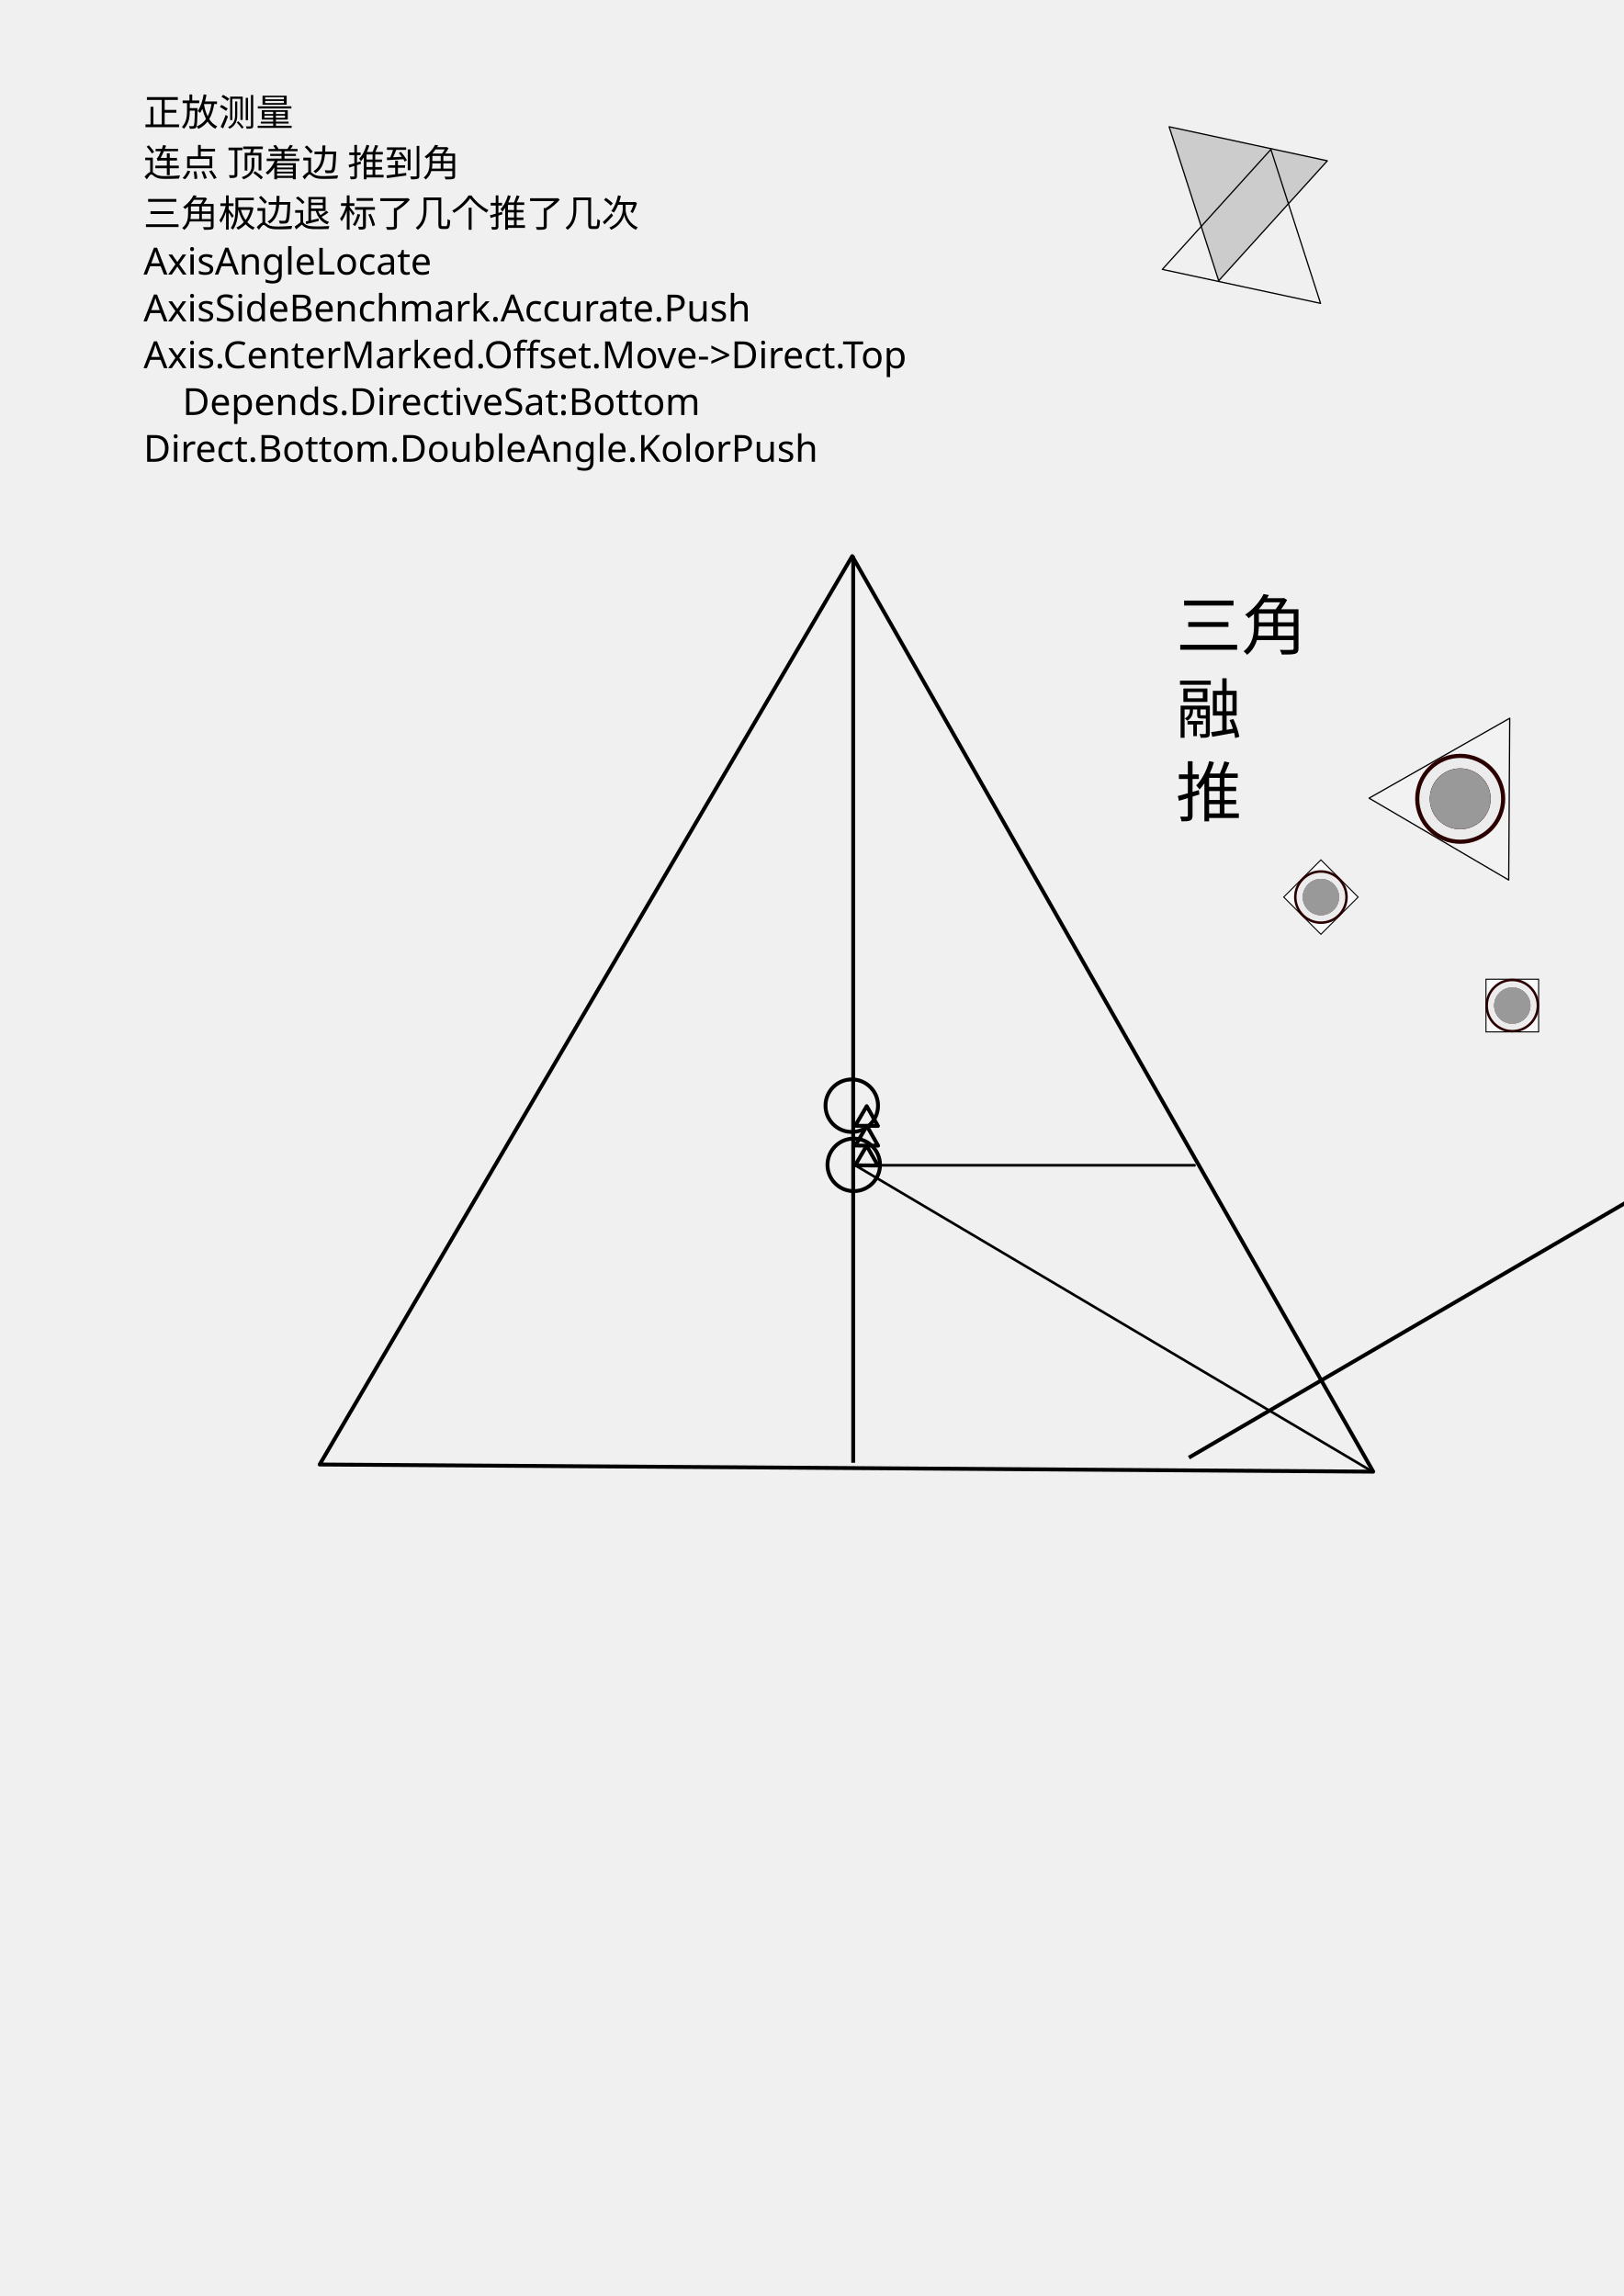
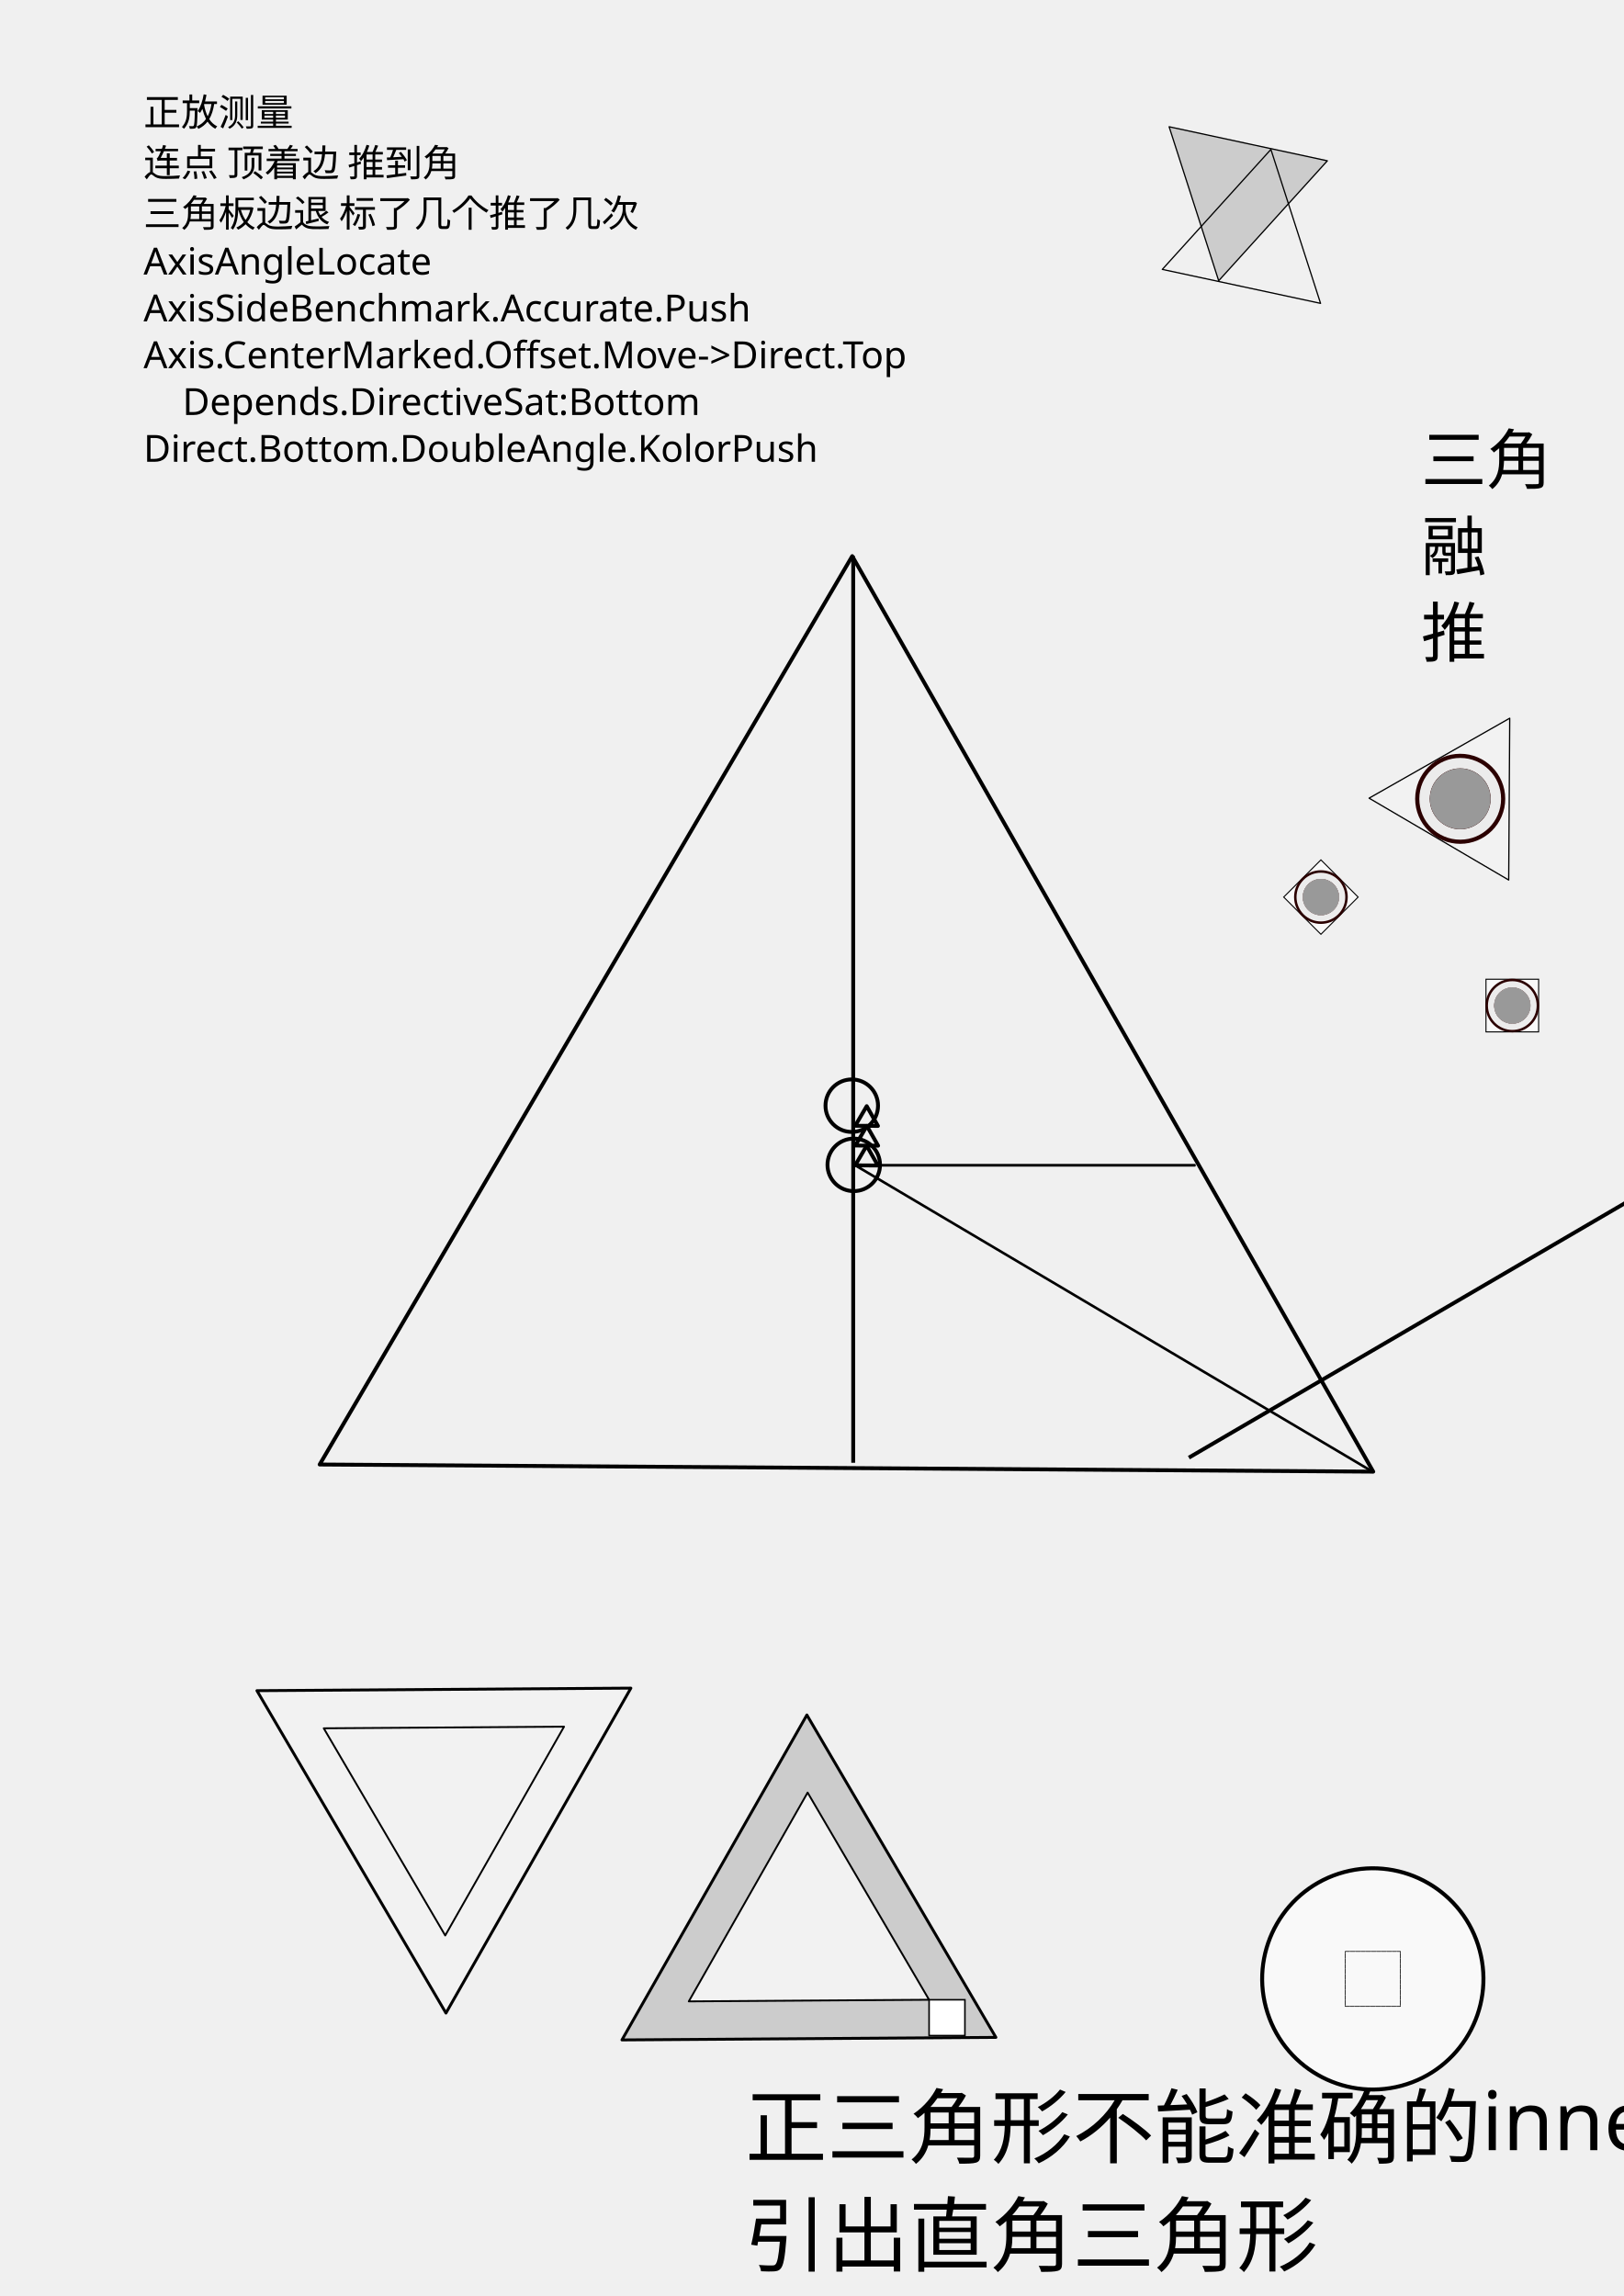
<svg xmlns="http://www.w3.org/2000/svg" width="210mm" height="297mm" viewBox="0 0 210 297" version="1.1" id="svg919">
  <defs id="defs913">
    </defs>
  <g id="layer1">
    <circle r="3.397" cy="143.026" cx="110.162" id="path1630-7" style="fill:none;stroke:#000000;stroke-width:0.5;stroke-linecap:round;stroke-linejoin:round;stroke-miterlimit:4;stroke-dasharray:none;stroke-dashoffset:0;paint-order:markers fill stroke" />
    <circle style="fill:none;stroke:#000000;stroke-width:0.5;stroke-linecap:round;stroke-linejoin:round;stroke-miterlimit:4;stroke-dasharray:none;stroke-dashoffset:0;paint-order:markers fill stroke" id="path1630-7-8" cx="110.42" cy="150.68" r="3.397" />
    <rect transform="scale(1,-1)" ry="0" rx="0" y="-57.086" x="-27.35" height="13.866" width="13.866" id="rect2127" style="fill:none;stroke:#000000;stroke-width:0.105;stroke-linecap:round;stroke-linejoin:round;stroke-miterlimit:4;stroke-dasharray:none;paint-order:markers fill stroke" />
    <g id="g2133" transform="matrix(0.5478842,0,0,0.5478842,-53.96675,-22.05122)">
      <rect transform="scale(1,-1)" ry="0" rx="0" y="-144.321" x="13.178" height="25.317" width="25.301" id="rect2129" style="fill:none;stroke:#000000;stroke-width:0.192;stroke-linecap:round;stroke-linejoin:round;stroke-miterlimit:4;stroke-dasharray:none;paint-order:markers fill stroke" />
      <path d="m 157.316,53.876 -11.937,-0.453 -11.937,-0.453 6.36,-10.111 6.36,-10.111 5.576,10.564 z" transform="matrix(1.054494,-0.03265833,0.03263873,1.055127,-129.2164,92.61066)" style="fill:#f2f2f2;fill-opacity:1;stroke:#000000;stroke-width:0.184;stroke-linecap:round;stroke-linejoin:round;stroke-miterlimit:4;stroke-dasharray:none;paint-order:markers fill stroke" id="path2131" />
    </g>
    <path transform="matrix(0.1978078,0.5431175,-0.5434504,0.1979062,-24.95787,-39.73238)" style="fill:#cccccc;fill-opacity:1;stroke:#000000;stroke-width:0.184;stroke-linecap:round;stroke-linejoin:round;stroke-miterlimit:4;stroke-dasharray:none;paint-order:markers fill stroke" id="path2135" d="m 157.316,53.876 -11.937,-0.453 -11.937,-0.453 6.36,-10.111 6.36,-10.111 5.576,10.564 z" />
    <rect style="fill:none;stroke:#000000;stroke-width:0.105;stroke-linecap:round;stroke-linejoin:round;stroke-miterlimit:4;stroke-dasharray:none;paint-order:markers fill stroke" id="rect2490" width="13.866" height="13.866" x="-27.35" y="-57.086" rx="0" ry="0" transform="scale(1,-1)" />
    <g transform="matrix(0.5478842,0,0,0.5478842,-53.96675,-22.05122)" id="g2496">
      <rect style="fill:none;stroke:#000000;stroke-width:0.192;stroke-linecap:round;stroke-linejoin:round;stroke-miterlimit:4;stroke-dasharray:none;paint-order:markers fill stroke" id="rect2492" width="25.301" height="25.317" x="13.178" y="-144.321" rx="0" ry="0" transform="scale(1,-1)" />
      <path id="path2494" style="fill:#f2f2f2;fill-opacity:1;stroke:#000000;stroke-width:0.184;stroke-linecap:round;stroke-linejoin:round;stroke-miterlimit:4;stroke-dasharray:none;paint-order:markers fill stroke" transform="matrix(1.054494,-0.03265833,0.03263873,1.055127,-129.2164,92.61066)" d="m 157.316,53.876 -11.937,-0.453 -11.937,-0.453 6.36,-10.111 6.36,-10.111 5.576,10.564 z" />
    </g>
    <g id="g1567" transform="matrix(1.515174,0,0,1.515174,68.79778,-65.80464)">
      <path transform="matrix(0.1978078,0.5431175,-0.5434504,0.1979062,56.78028,-28.7061)" style="fill:#cccccc;fill-opacity:1;stroke:#000000;stroke-width:0.184;stroke-linecap:round;stroke-linejoin:round;stroke-miterlimit:4;stroke-dasharray:none;paint-order:markers fill stroke" id="path2498" d="m 157.316,53.876 -11.937,-0.453 -11.937,-0.453 6.36,-10.111 6.36,-10.111 5.576,10.564 z" />
    </g>
-     <circle style="fill:#f9f9f9;stroke:#000000;stroke-width:0.513;stroke-linecap:round;stroke-linejoin:round;stroke-miterlimit:4;stroke-dasharray:none;paint-order:markers fill stroke" id="circle2502" cx="-68.19" cy="-65.983" r="14.307" transform="rotate(-105)" />
-     <rect style="fill:none;stroke:#000000;stroke-width:0.096;stroke-linecap:round;stroke-linejoin:round;stroke-dasharray:0.577, 0.096;paint-order:markers fill stroke" id="rect882" width="7.117" height="7.117" x="-25.424" y="74.764" />
+     <circle style="fill:#f9f9f9;stroke:#000000;stroke-width:0.513;stroke-linecap:round;stroke-linejoin:round;stroke-miterlimit:4;stroke-dasharray:none;paint-order:markers fill stroke" id="circle2502" cx="-293.213" cy="105.247" r="14.307" transform="rotate(-105)" />
+     <rect style="fill:none;stroke:#000000;stroke-width:0.096;stroke-linecap:round;stroke-linejoin:round;stroke-dasharray:0.577, 0.096;paint-order:markers fill stroke" id="rect882" width="7.117" height="7.117" x="173.992" y="252.424" />
    <path d="m 157.316,53.876 -11.937,-0.453 -11.937,-0.453 6.36,-10.111 6.36,-10.111 5.576,10.564 z" id="path2498-7-0" style="fill:#f2f2f2;fill-opacity:1;stroke:#000000;stroke-width:0.184;stroke-linecap:round;stroke-linejoin:round;stroke-miterlimit:4;stroke-dasharray:none;paint-order:markers fill stroke" transform="matrix(-0.7718169,-0.413908,0.4141848,-0.7722642,340.9831,144.4088)" />
-     <path transform="matrix(-0.413908,-0.7718169,-0.7722642,0.4141848,363.8781,125.0071)" style="fill:#f2f2f2;fill-opacity:1;stroke:#000000;stroke-width:0.184;stroke-linecap:round;stroke-linejoin:round;stroke-miterlimit:4;stroke-dasharray:none;paint-order:markers fill stroke" id="path1560" d="m 157.316,53.876 -11.937,-0.453 -11.937,-0.453 6.36,-10.111 6.36,-10.111 5.576,10.564 z" />
-     <path transform="matrix(0.7718169,-0.413908,-0.4141848,-0.7722642,193.3743,144.4906)" style="fill:#f2f2f2;fill-opacity:1;stroke:#000000;stroke-width:0.184;stroke-linecap:round;stroke-linejoin:round;stroke-miterlimit:4;stroke-dasharray:none;paint-order:markers fill stroke" id="path1562" d="m 157.316,53.876 -11.937,-0.453 -11.937,-0.453 6.36,-10.111 6.36,-10.111 5.576,10.564 z" />
+     <path transform="matrix(-0.9563096,-1.783237,-1.78427,0.9569491,279.802,447.6723)" style="fill:#f2f2f2;fill-opacity:1;stroke:#000000;stroke-width:0.184;stroke-linecap:round;stroke-linejoin:round;stroke-miterlimit:4;stroke-dasharray:none;paint-order:markers fill stroke" id="path1560" d="m 157.316,53.876 -11.937,-0.453 -11.937,-0.453 6.36,-10.111 6.36,-10.111 5.576,10.564 z" />
+     <path transform="matrix(-0.6145264,-1.145911,-1.146575,0.6149373,200.3197,370.7045)" style="fill:#f2f2f2;fill-opacity:1;stroke:#000000;stroke-width:0.184;stroke-linecap:round;stroke-linejoin:round;stroke-miterlimit:4;stroke-dasharray:none;paint-order:markers fill stroke" id="path1562" d="m 157.316,53.876 -11.937,-0.453 -11.937,-0.453 6.36,-10.111 6.36,-10.111 5.576,10.564 z" />
    <path d="m 157.316,53.876 -11.937,-0.453 -11.937,-0.453 6.36,-10.111 6.36,-10.111 5.576,10.564 z" id="path1564" style="fill:#f2f2f2;fill-opacity:1;stroke:#000000;stroke-width:0.184;stroke-linecap:round;stroke-linejoin:round;stroke-miterlimit:4;stroke-dasharray:none;paint-order:markers fill stroke" transform="matrix(-0.7443633,0.461459,-0.461708,-0.7448266,319.0448,70.77983)" />
    <g transform="matrix(-1.230256,0.8844332,0.8844332,1.230256,183.3013,-95.51985)" id="g1571" style="fill:none">
      <path d="m 157.316,53.876 -11.937,-0.453 -11.937,-0.453 6.36,-10.111 6.36,-10.111 5.576,10.564 z" id="path1569" style="fill:none;fill-opacity:1;stroke:#000000;stroke-width:0.184;stroke-linecap:round;stroke-linejoin:round;stroke-miterlimit:4;stroke-dasharray:none;paint-order:markers fill stroke" transform="matrix(0.1978078,0.5431175,-0.5434504,0.1979062,56.78028,-28.7061)" />
    </g>
    <g style="fill:#999999" id="g1571-2" transform="matrix(-1.230256,0.8844332,0.8844332,1.230256,274.8538,-92.68151)">
      <path transform="matrix(0.1978078,0.5431175,-0.5434504,0.1979062,56.78028,-28.7061)" style="fill:#999999;fill-opacity:1;stroke:#000000;stroke-width:0.184;stroke-linecap:round;stroke-linejoin:round;stroke-miterlimit:4;stroke-dasharray:none;paint-order:markers fill stroke" id="path1569-2" d="m 157.316,53.876 -11.937,-0.453 -11.937,-0.453 6.36,-10.111 6.36,-10.111 5.576,10.564 z" />
    </g>
    <path d="m 157.316,53.876 -11.937,-0.453 -11.937,-0.453 6.36,-10.111 6.36,-10.111 5.576,10.564 z" id="path2498-7-3" style="fill:#f2f2f2;fill-opacity:1;stroke:#000000;stroke-width:0.184;stroke-linecap:round;stroke-linejoin:round;stroke-miterlimit:4;stroke-dasharray:none;paint-order:markers fill stroke" transform="matrix(-0.2000435,0.8526451,-0.8531488,-0.2001951,43.33564,-71.93672)" />
    <text xml:space="preserve" style="font-size:4.844px;line-height:1.25;font-family:sans-serif;stroke-width:0.151" x="18.562" y="16.283" id="text1638">
      <tspan id="tspan1636" x="18.562" y="16.283" style="stroke-width:0.151">正放测量</tspan>
      <tspan x="18.562" y="22.809" style="stroke-width:0.151" id="tspan1640">连点 顶着边 推到角</tspan>
      <tspan x="18.562" y="29.335" style="stroke-width:0.151" id="tspan1642">三角板边退 标了几个推了几次</tspan>
      <tspan x="18.562" y="35.512" style="stroke-width:0.151" id="tspan1644">AxisAngleLocate</tspan>
      <tspan x="18.562" y="41.567" style="stroke-width:0.151" id="tspan1680">AxisSideBenchmark.Accurate.Push</tspan>
      <tspan x="18.562" y="47.622" style="stroke-width:0.151" id="tspan1682">Axis.CenterMarked.Offset.Move-&gt;Direct.Top</tspan>
      <tspan x="18.562" y="53.678" style="stroke-width:0.151" id="tspan1684">    Depends.DirectiveSat:Bottom</tspan>
      <tspan x="18.562" y="59.733" style="stroke-width:0.151" id="tspan376">Direct.Bottom.DoubleAngle.KolorPush</tspan>
    </text>
    <path d="m 157.316,53.876 -11.937,-0.453 -11.937,-0.453 6.36,-10.111 6.36,-10.111 5.576,10.564 z" transform="matrix(-2.694319,5.024115,-5.027026,-2.696121,736.0397,-455.6756)" style="fill:none;fill-opacity:1;stroke:#000000;stroke-width:0.088;stroke-linecap:round;stroke-linejoin:round;stroke-miterlimit:4;stroke-dasharray:none;paint-order:markers fill stroke" id="path2498-7" />
    <path style="fill:none;stroke:#000000;stroke-width:0.334;stroke-linecap:butt;stroke-linejoin:miter;stroke-miterlimit:4;stroke-dasharray:none;stroke-opacity:1" d="m 177.643,190.445 c 0,0 -67.039,-39.708 -67.039,-39.708" id="path1618" />
    <path style="fill:none;stroke:#000000;stroke-width:0.498;stroke-linecap:butt;stroke-linejoin:miter;stroke-miterlimit:4;stroke-dasharray:none;stroke-opacity:1" d="m 110.348,71.939 c 0,0 0,117.276 0,117.276" id="path1622" />
    <path style="fill:none;stroke:#000000;stroke-width:0.505;stroke-linecap:butt;stroke-linejoin:miter;stroke-miterlimit:4;stroke-dasharray:none;stroke-opacity:1" d="m 153.764,188.553 c 0,0 102.077,-59.584 102.077,-59.584" id="path1626" />
    <path style="fill:none;stroke:#000000;stroke-width:0.348;stroke-linecap:butt;stroke-linejoin:miter;stroke-miterlimit:4;stroke-dasharray:none;stroke-opacity:1" d="m 139.705,150.736 c 9.248,0 18.405,0 13.554,0 -4.85,0 -23.752,0 -42.656,0" id="path1632" />
    <path d="m 157.316,53.876 -11.937,-0.453 -11.937,-0.453 6.36,-10.111 6.36,-10.111 5.576,10.564 z" id="path1560-0" style="fill:none;fill-opacity:1;stroke:#000000;stroke-width:4.062;stroke-linecap:round;stroke-linejoin:round;stroke-miterlimit:4;stroke-dasharray:none;paint-order:markers fill stroke" transform="matrix(-0.05816329,0.1084575,-0.1085203,-0.05820219,125.5975,136.818)" />
    <path transform="matrix(-0.05816329,0.1084575,-0.1085203,-0.05820219,125.6243,134.2533)" style="fill:none;fill-opacity:1;stroke:#000000;stroke-width:4.062;stroke-linecap:round;stroke-linejoin:round;stroke-miterlimit:4;stroke-dasharray:none;paint-order:markers fill stroke" id="path1726" d="m 157.316,53.876 -11.937,-0.453 -11.937,-0.453 6.36,-10.111 6.36,-10.111 5.576,10.564 z" />
    <path transform="matrix(-0.05816329,0.1084575,-0.1085203,-0.05820219,125.6043,131.6974)" style="fill:none;fill-opacity:1;stroke:#000000;stroke-width:4.062;stroke-linecap:round;stroke-linejoin:round;stroke-miterlimit:4;stroke-dasharray:none;paint-order:markers fill stroke" id="path1560-0-0" d="m 157.316,53.876 -11.937,-0.453 -11.937,-0.453 6.36,-10.111 6.36,-10.111 5.576,10.564 z" />
    <rect transform="rotate(90)" style="fill:#f9f9f9;fill-opacity:1;stroke:#000000;stroke-width:0.267;stroke-linecap:round;stroke-miterlimit:4;stroke-dasharray:none;stroke-dashoffset:0;stroke-opacity:1;paint-order:stroke fill markers;filter:url(#filter1614)" id="rect8743-8-2-6-3-5-2-1" width="6.674" height="6.674" x="126.738" y="-198.929" rx="0" ry="0" />
    <path style="fill:#ececec;fill-opacity:1;stroke:#2b0000;stroke-width:0.639;stroke-linecap:round;stroke-miterlimit:4;stroke-dasharray:none;stroke-dashoffset:0;stroke-opacity:1;paint-order:stroke fill markers;filter:url(#filter1614)" d="m 195.592,133.227 a 3.151,3.151 0 0 1 -3.151,-3.151 3.151,3.151 0 0 1 3.151,-3.151 3.151,3.151 0 0 1 3.151,3.151 3.151,3.151 0 0 1 -3.151,3.151 z" id="path8725-1-3-4-2-8-16-4-04" />
    <path id="path8725-1-3-4-2-8-16-4-7-8" d="m 195.592,132.404 a 2.328,2.328 0 0 1 -2.328,-2.328 2.328,2.328 0 0 1 2.328,-2.328 2.328,2.328 0 0 1 2.328,2.328 2.328,2.328 0 0 1 -2.328,2.328 z" style="fill:#999999;fill-opacity:1;stroke:#2b0000;stroke-width:0.043;stroke-linecap:round;stroke-miterlimit:4;stroke-dasharray:none;stroke-dashoffset:0;stroke-opacity:1;paint-order:stroke fill markers;filter:url(#filter1614)" />
-     <text id="text2950" y="83.986" x="152.096" style="font-size:8.467px;line-height:1.25;font-family:sans-serif;stroke-width:0.265" xml:space="preserve">
-       <tspan style="stroke-width:0.265" y="83.986" x="152.096" id="tspan2948">三角</tspan>
-       <tspan id="tspan2954" style="stroke-width:0.265" y="94.782" x="152.096">融</tspan>
-       <tspan id="tspan2952" style="stroke-width:0.265" y="105.579" x="152.096">推</tspan>
+     <text id="text2950" y="62.548" x="183.806" style="font-size:8.467px;line-height:1.25;font-family:sans-serif;stroke-width:0.265" xml:space="preserve">
+       <tspan style="stroke-width:0.265" y="62.548" x="183.806" id="tspan2948">三角</tspan>
+       <tspan id="tspan2954" style="stroke-width:0.265" y="73.742" x="183.806">融</tspan>
+       <tspan id="tspan2952" style="stroke-width:0.265" y="84.935" x="183.806">推</tspan>
    </text>
    <path id="path2956" d="m 188.853,108.618 a 5.288,5.288 0 0 1 -5.287,-5.288 5.288,5.288 0 0 1 5.287,-5.288 5.288,5.288 0 0 1 5.288,5.288 5.288,5.288 0 0 1 -5.288,5.288 z" style="fill:#ececec;fill-opacity:1;stroke:#2b0000;stroke-width:1.073;stroke-linecap:round;stroke-miterlimit:4;stroke-dasharray:none;stroke-dashoffset:0;stroke-opacity:1;paint-order:stroke fill markers;filter:url(#filter1614)" />
    <path style="fill:#999999;fill-opacity:1;stroke:#2b0000;stroke-width:0.072;stroke-linecap:round;stroke-miterlimit:4;stroke-dasharray:none;stroke-dashoffset:0;stroke-opacity:1;paint-order:stroke fill markers;filter:url(#filter1614)" d="m 188.853,107.237 a 3.906,3.906 0 0 1 -3.906,-3.906 3.906,3.906 0 0 1 3.906,-3.906 3.906,3.906 0 0 1 3.906,3.906 3.906,3.906 0 0 1 -3.906,3.906 z" id="path2958" />
    <rect ry="0" rx="0" y="-265.537" x="105.961" height="3.089" width="19.039" id="rect2960" style="fill:#f9f9f9;fill-opacity:1;stroke:#000000;stroke-width:0.307;stroke-linecap:round;stroke-miterlimit:4;stroke-dasharray:none;stroke-dashoffset:0;stroke-opacity:1;paint-order:stroke fill markers;filter:url(#filter1614)" transform="rotate(90)" />
    <path id="path2962" d="m 263.992,116.944 a 1.464,1.464 0 0 1 -1.464,-1.464 1.464,1.464 0 0 1 1.464,-1.464 1.464,1.464 0 0 1 1.464,1.464 1.464,1.464 0 0 1 -1.464,1.464 z" style="fill:#ececec;fill-opacity:1;stroke:#2b0000;stroke-width:0.297;stroke-linecap:round;stroke-miterlimit:4;stroke-dasharray:none;stroke-dashoffset:0;stroke-opacity:1;paint-order:stroke fill markers;filter:url(#filter1614)" />
    <path style="fill:#999999;fill-opacity:1;stroke:#2b0000;stroke-width:0.02;stroke-linecap:round;stroke-miterlimit:4;stroke-dasharray:none;stroke-dashoffset:0;stroke-opacity:1;paint-order:stroke fill markers;filter:url(#filter1614)" d="m 263.992,116.562 a 1.081,1.081 0 0 1 -1.081,-1.081 1.081,1.081 0 0 1 1.081,-1.081 1.081,1.081 0 0 1 1.081,1.081 1.081,1.081 0 0 1 -1.081,1.081 z" id="path2964" />
    <g transform="matrix(1.522413,-1.522413,1.522413,1.522413,-276.1818,181.1917)" id="g2975">
      <rect transform="rotate(90)" style="fill:#f9f9f9;fill-opacity:1;stroke:#000000;stroke-width:0.124;stroke-linecap:round;stroke-miterlimit:4;stroke-dasharray:none;stroke-dashoffset:0;stroke-opacity:1;paint-order:stroke fill markers;filter:url(#filter1614)" id="rect2966" width="3.1" height="3.1" x="123.866" y="-169.76" rx="0" ry="0" />
      <path style="fill:#ececec;fill-opacity:1;stroke:#2b0000;stroke-width:0.297;stroke-linecap:round;stroke-miterlimit:4;stroke-dasharray:none;stroke-dashoffset:0;stroke-opacity:1;paint-order:stroke fill markers;filter:url(#filter1614)" d="m 168.21,126.88 a 1.464,1.464 0 0 1 -1.464,-1.464 1.464,1.464 0 0 1 1.464,-1.464 1.464,1.464 0 0 1 1.464,1.464 1.464,1.464 0 0 1 -1.464,1.464 z" id="path2968" />
      <path id="path2970" d="m 168.21,126.498 a 1.081,1.081 0 0 1 -1.081,-1.081 1.081,1.081 0 0 1 1.081,-1.081 1.081,1.081 0 0 1 1.081,1.081 1.081,1.081 0 0 1 -1.081,1.081 z" style="fill:#999999;fill-opacity:1;stroke:#2b0000;stroke-width:0.02;stroke-linecap:round;stroke-miterlimit:4;stroke-dasharray:none;stroke-dashoffset:0;stroke-opacity:1;paint-order:stroke fill markers;filter:url(#filter1614)" />
    </g>
+     <path transform="matrix(0.9563096,1.783237,1.78427,-0.9569491,-117.7683,34.57198)" style="fill:#cccccc;fill-opacity:1;stroke:#000000;stroke-width:0.184;stroke-linecap:round;stroke-linejoin:round;stroke-miterlimit:4;stroke-dasharray:none;paint-order:markers fill stroke" id="path378" d="m 157.316,53.876 -11.937,-0.453 -11.937,-0.453 6.36,-10.111 6.36,-10.111 5.576,10.564 z" />
+     <path transform="matrix(0.6145264,1.145911,1.146575,-0.6149373,-38.28593,111.5398)" style="fill:#f2f2f2;fill-opacity:1;stroke:#000000;stroke-width:0.184;stroke-linecap:round;stroke-linejoin:round;stroke-miterlimit:4;stroke-dasharray:none;paint-order:markers fill stroke" id="path380" d="m 157.316,53.876 -11.937,-0.453 -11.937,-0.453 6.36,-10.111 6.36,-10.111 5.576,10.564 z" />
+     <rect style="fill:#ffffff;stroke:#000000;stroke-width:0.2;stroke-miterlimit:4;stroke-dasharray:none;stroke-opacity:1" id="rect390" width="4.634" height="4.634" x="120.163" y="258.68" />
+     <path transform="matrix(0.9563096,1.783237,1.78427,-0.9569491,36.02392,33.92594)" style="fill:#cccccc;fill-opacity:1;stroke:#000000;stroke-width:0.184;stroke-linecap:round;stroke-linejoin:round;stroke-miterlimit:4;stroke-dasharray:none;paint-order:markers fill stroke" id="path378-1" d="m 157.316,53.876 -11.937,-0.453 -11.937,-0.453 6.36,-10.111 6.36,-10.111 5.576,10.564 z" />
+     <path transform="matrix(0.7128858,1.329323,1.330093,-0.7133625,92.74297,88.46362)" style="fill:#f2f2f2;fill-opacity:1;stroke:#000000;stroke-width:0.184;stroke-linecap:round;stroke-linejoin:round;stroke-miterlimit:4;stroke-dasharray:none;paint-order:markers fill stroke" id="path380-6" d="m 157.316,53.876 -11.937,-0.453 -11.937,-0.453 6.36,-10.111 6.36,-10.111 5.576,10.564 z" />
+     <rect style="fill:#ffffff;stroke:#000000;stroke-width:0.153;stroke-miterlimit:4;stroke-dasharray:none;stroke-opacity:1" id="rect390-5" width="3.532" height="3.571" x="276.552" y="259.154" />
+     <rect style="fill:#ffffff;stroke:#000000;stroke-width:0.036;stroke-miterlimit:4;stroke-dasharray:none;stroke-opacity:1" id="rect1215" width="0.831" height="0.84" x="280.97" y="261.861" />
+     <text xml:space="preserve" style="font-style:normal;font-weight:normal;font-size:10.583px;line-height:1.25;font-family:sans-serif;fill:#000000;fill-opacity:1;stroke:none;stroke-width:0.265" x="96.391" y="279.012" id="text1243">
+       <tspan id="tspan1241" x="96.391" y="279.012" style="stroke-width:0.265">正三角形不能准确的inner推角量</tspan>
+       <tspan x="96.391" y="293.003" style="stroke-width:0.265" id="tspan1245">引出直角三角形</tspan>
+       <tspan x="96.391" y="306.995" style="stroke-width:0.265" id="tspan1247">正方形缩小累加stick-trans</tspan>
+       <tspan x="96.391" y="321.253" style="stroke-width:0.265" id="tspan1249">intelligent?.单/无色.丈量</tspan>
+       <tspan x="96.391" y="334.749" style="stroke-width:0.265" id="tspan1251" />
+     </text>
  </g>
</svg>
